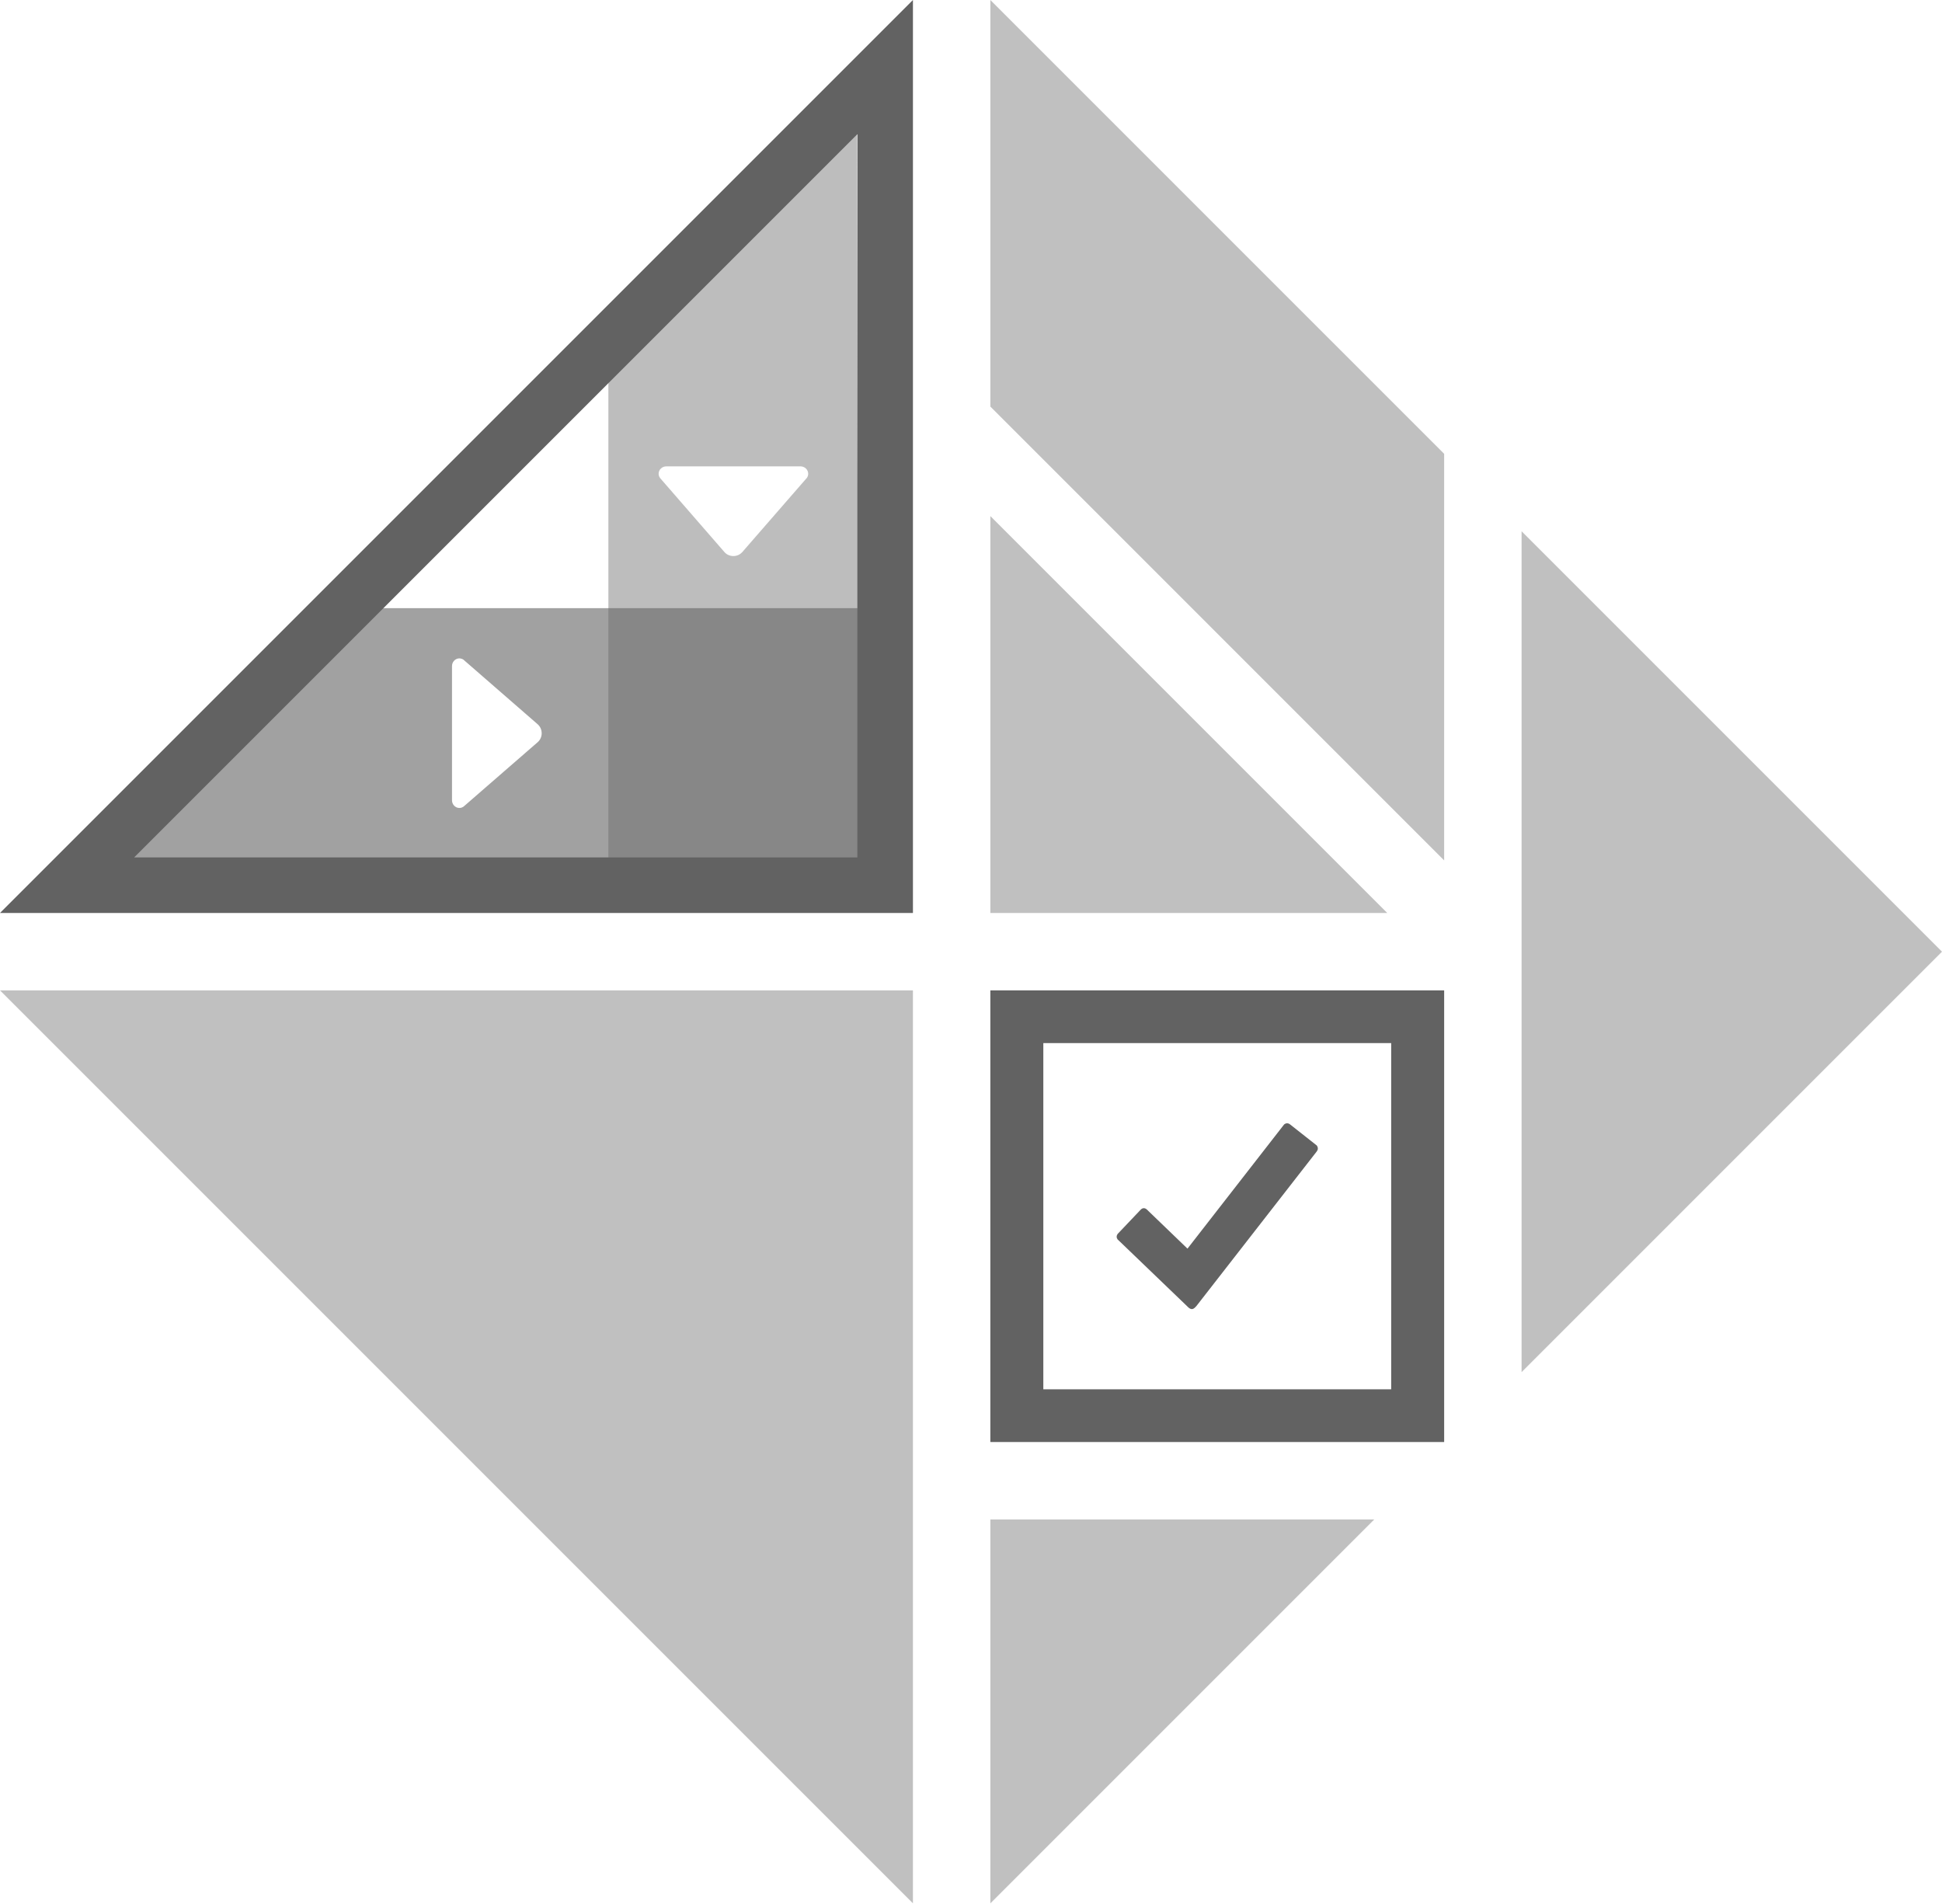
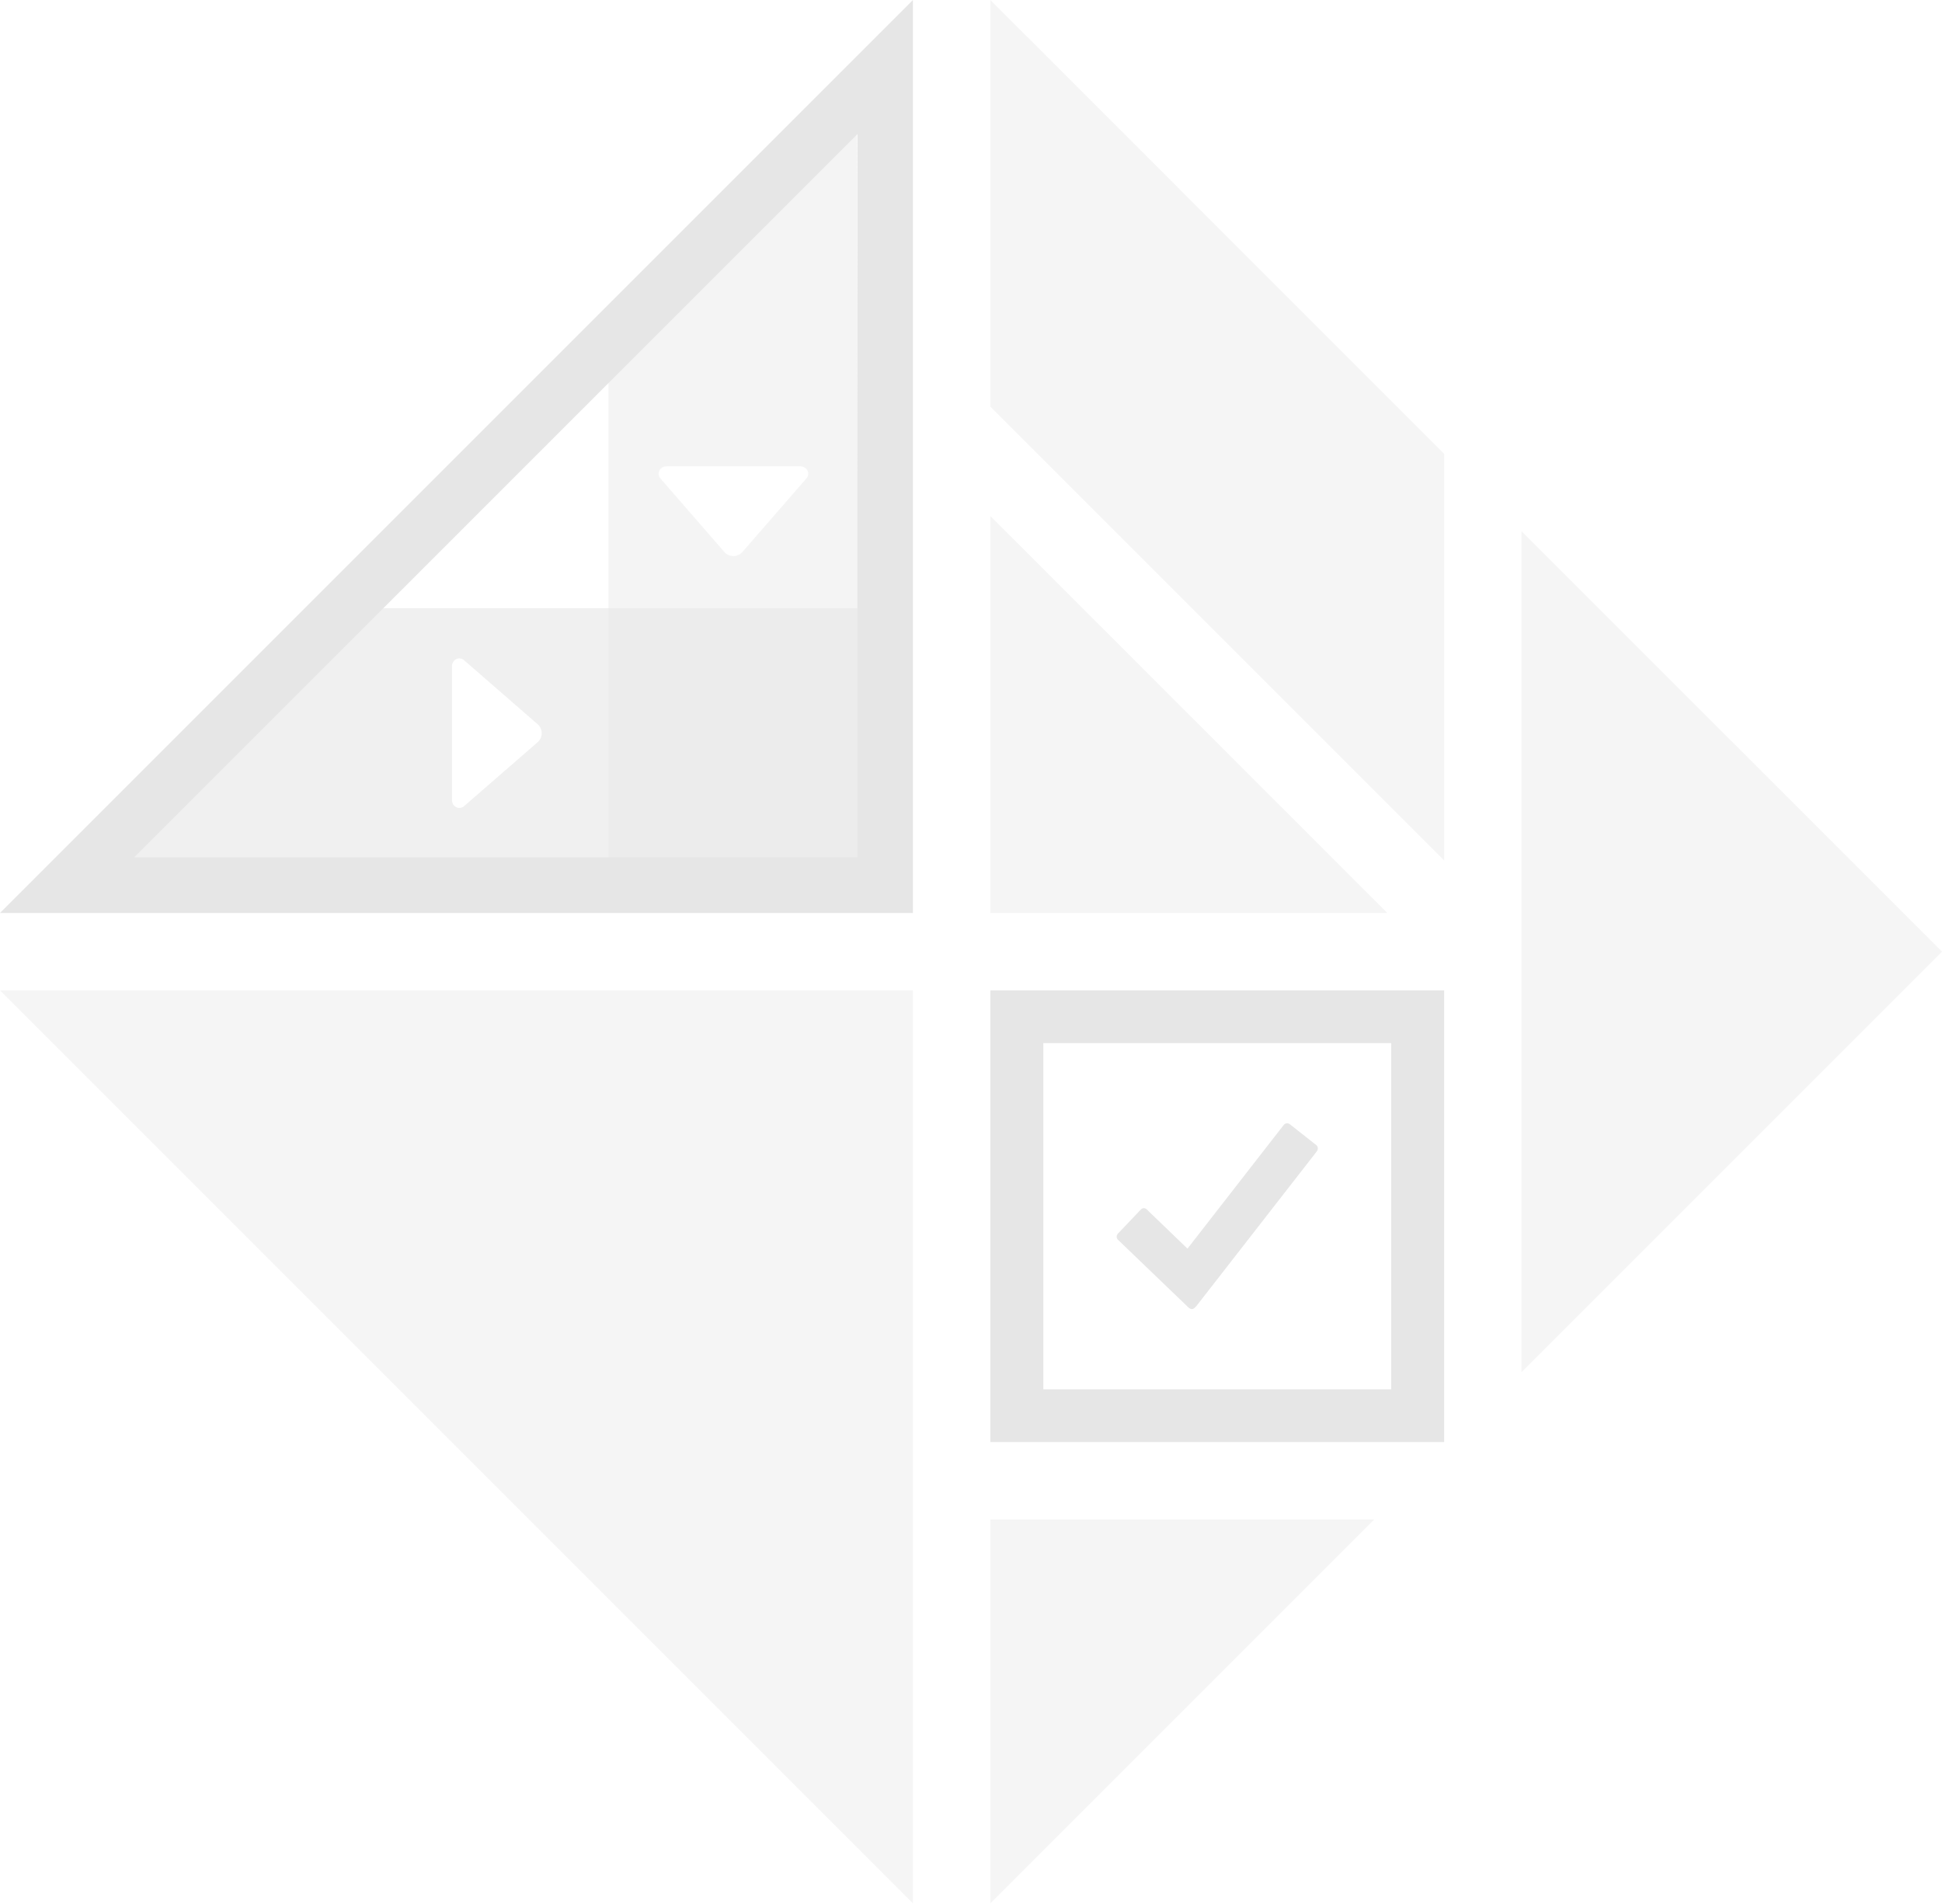
<svg xmlns="http://www.w3.org/2000/svg" width="349.418" height="342.454" viewBox="0 0 349.418 342.454" preserveAspectRatio="xMidYMid">
-   <path d="M178.192 273.383v69.07l69.07-69.07h-69.07z" opacity=".4" fill="#626262" />
-   <path d="M154.14 14.246l-44.677 44.33v99.627l45 .13zM119.9 83.908h24.12c.775 0 1.396.597 1.396 1.328 0 .27-.086.522-.23.733l-.19.215-11.43 13.136c-.387.44-.967.726-1.615.726-.646 0-1.225-.28-1.612-.725l-11.44-13.16-.15-.175c-.15-.21-.244-.472-.244-.75 0-.73.623-1.328 1.396-1.328z" opacity=".6" fill="#626262" fill-opacity=".69" />
-   <path d="M57.338 109.416l-44.17 45h145.2v-45zm25.316 9.043c.27 0 .52.084.73.227l.22.193 13.136 11.43c.438.385.723.968.723 1.616 0 .647-.277 1.226-.723 1.613l-13.16 11.436-.178.152c-.21.15-.47.243-.748.243-.73 0-1.328-.622-1.328-1.395v-24.122c0-.773.597-1.396 1.328-1.396z" opacity=".6" fill="#626262" />
-   <path d="M164.262 0L0 164.262h164.262V0zm-10 24.143v130.12H24.142l130.12-130.12z" fill="#626262" />
-   <path d="M273.773 246.87l75.645-75.643-75.645-75.647v151.29z" opacity=".4" fill="#626262" />
-   <path d="M178.19 178.19v81.26h81.652v-81.26h-81.65zm9.53 9.484h62.592v62.29h-62.59v-62.29z" fill="#626262" />
-   <path d="M178.19 73.15l81.652 81.653v-73.15L178.192 0v73.15zm.002 91.112h71.41l-71.41-71.41v71.41z" opacity=".4" fill="#626262" />
-   <path d="M236.906 206.082l-4.778-3.768c-.148-.122-.33-.21-.54-.21-.208 0-.4.088-.548.218l-17.38 22.333s-6.832-6.57-7.024-6.763c-.19-.19-.444-.513-.827-.513-.384 0-.56.27-.76.47-.147.155-2.584 2.713-3.785 3.984-.07.078-.113.122-.174.183-.103.148-.173.313-.173.496 0 .19.07.348.174.496l.245.225s12.124 11.645 12.324 11.845c.2.2.443.454.8.454.35 0 .635-.374.8-.54l21.68-27.85c.104-.148.174-.313.174-.505 0-.22-.087-.4-.21-.56z" fill="#626262" />
-   <path d="M164.262 342.45V178.19H0l164.262 164.26z" opacity=".4" fill="#626262" />
+   <path d="M178.192 273.383v69.07l69.07-69.07h-69.07z" opacity=".4" fill="#e6e6e6" />
+   <path d="M154.14 14.246l-44.677 44.33v99.627l45 .13zM119.9 83.908h24.12c.775 0 1.396.597 1.396 1.328 0 .27-.086.522-.23.733l-.19.214-11.43 13.136c-.387.44-.967.726-1.615.726-.645 0-1.224-.28-1.61-.725L118.9 86.16l-.15-.174c-.15-.21-.245-.472-.245-.75 0-.73.623-1.328 1.396-1.328z" opacity=".6" fill="#e6e6e6" fill-opacity=".69" />
+   <path d="M57.338 109.416l-44.17 45h145.2v-45zm25.316 9.043c.27 0 .52.083.73.226l.22.193 13.136 11.43c.438.384.723.967.723 1.615 0 .647-.277 1.226-.723 1.613l-13.16 11.436-.178.152c-.21.15-.47.243-.748.243-.73 0-1.328-.623-1.328-1.396v-24.122c0-.773.597-1.396 1.328-1.396z" opacity=".6" fill="#e6e6e6" />
+   <path d="M164.262 0L0 164.262h164.262V0zm-10 24.143v130.12H24.142l130.12-130.12z" fill="#e6e6e6" />
+   <path d="M273.773 246.87l75.645-75.643-75.645-75.647v151.29z" opacity=".4" fill="#e6e6e6" />
+   <path d="M178.19 178.19v81.26h81.652v-81.26h-81.65zm9.53 9.484h62.592v62.29h-62.59v-62.29z" fill="#e6e6e6" />
+   <path d="M178.19 73.15l81.652 81.653v-73.15L178.192 0v73.15zm.002 91.112h71.41l-71.41-71.41v71.41z" opacity=".4" fill="#e6e6e6" />
+   <path d="M236.906 206.082l-4.778-3.768c-.148-.122-.33-.21-.54-.21-.208 0-.4.088-.548.218l-17.38 22.333s-6.832-6.57-7.024-6.763c-.19-.19-.444-.513-.827-.513-.385 0-.56.27-.76.47-.148.154-2.585 2.712-3.786 3.983-.07.078-.113.122-.174.183-.103.148-.173.313-.173.496 0 .19.07.348.174.496l.246.225s12.124 11.645 12.324 11.845c.2.2.443.454.8.454.35 0 .635-.374.8-.54l21.68-27.85c.104-.148.174-.313.174-.505 0-.22-.087-.4-.21-.56z" fill="#e6e6e6" />
+   <path d="M164.262 342.45V178.19H0l164.262 164.26z" opacity=".4" fill="#e6e6e6" />
</svg>
